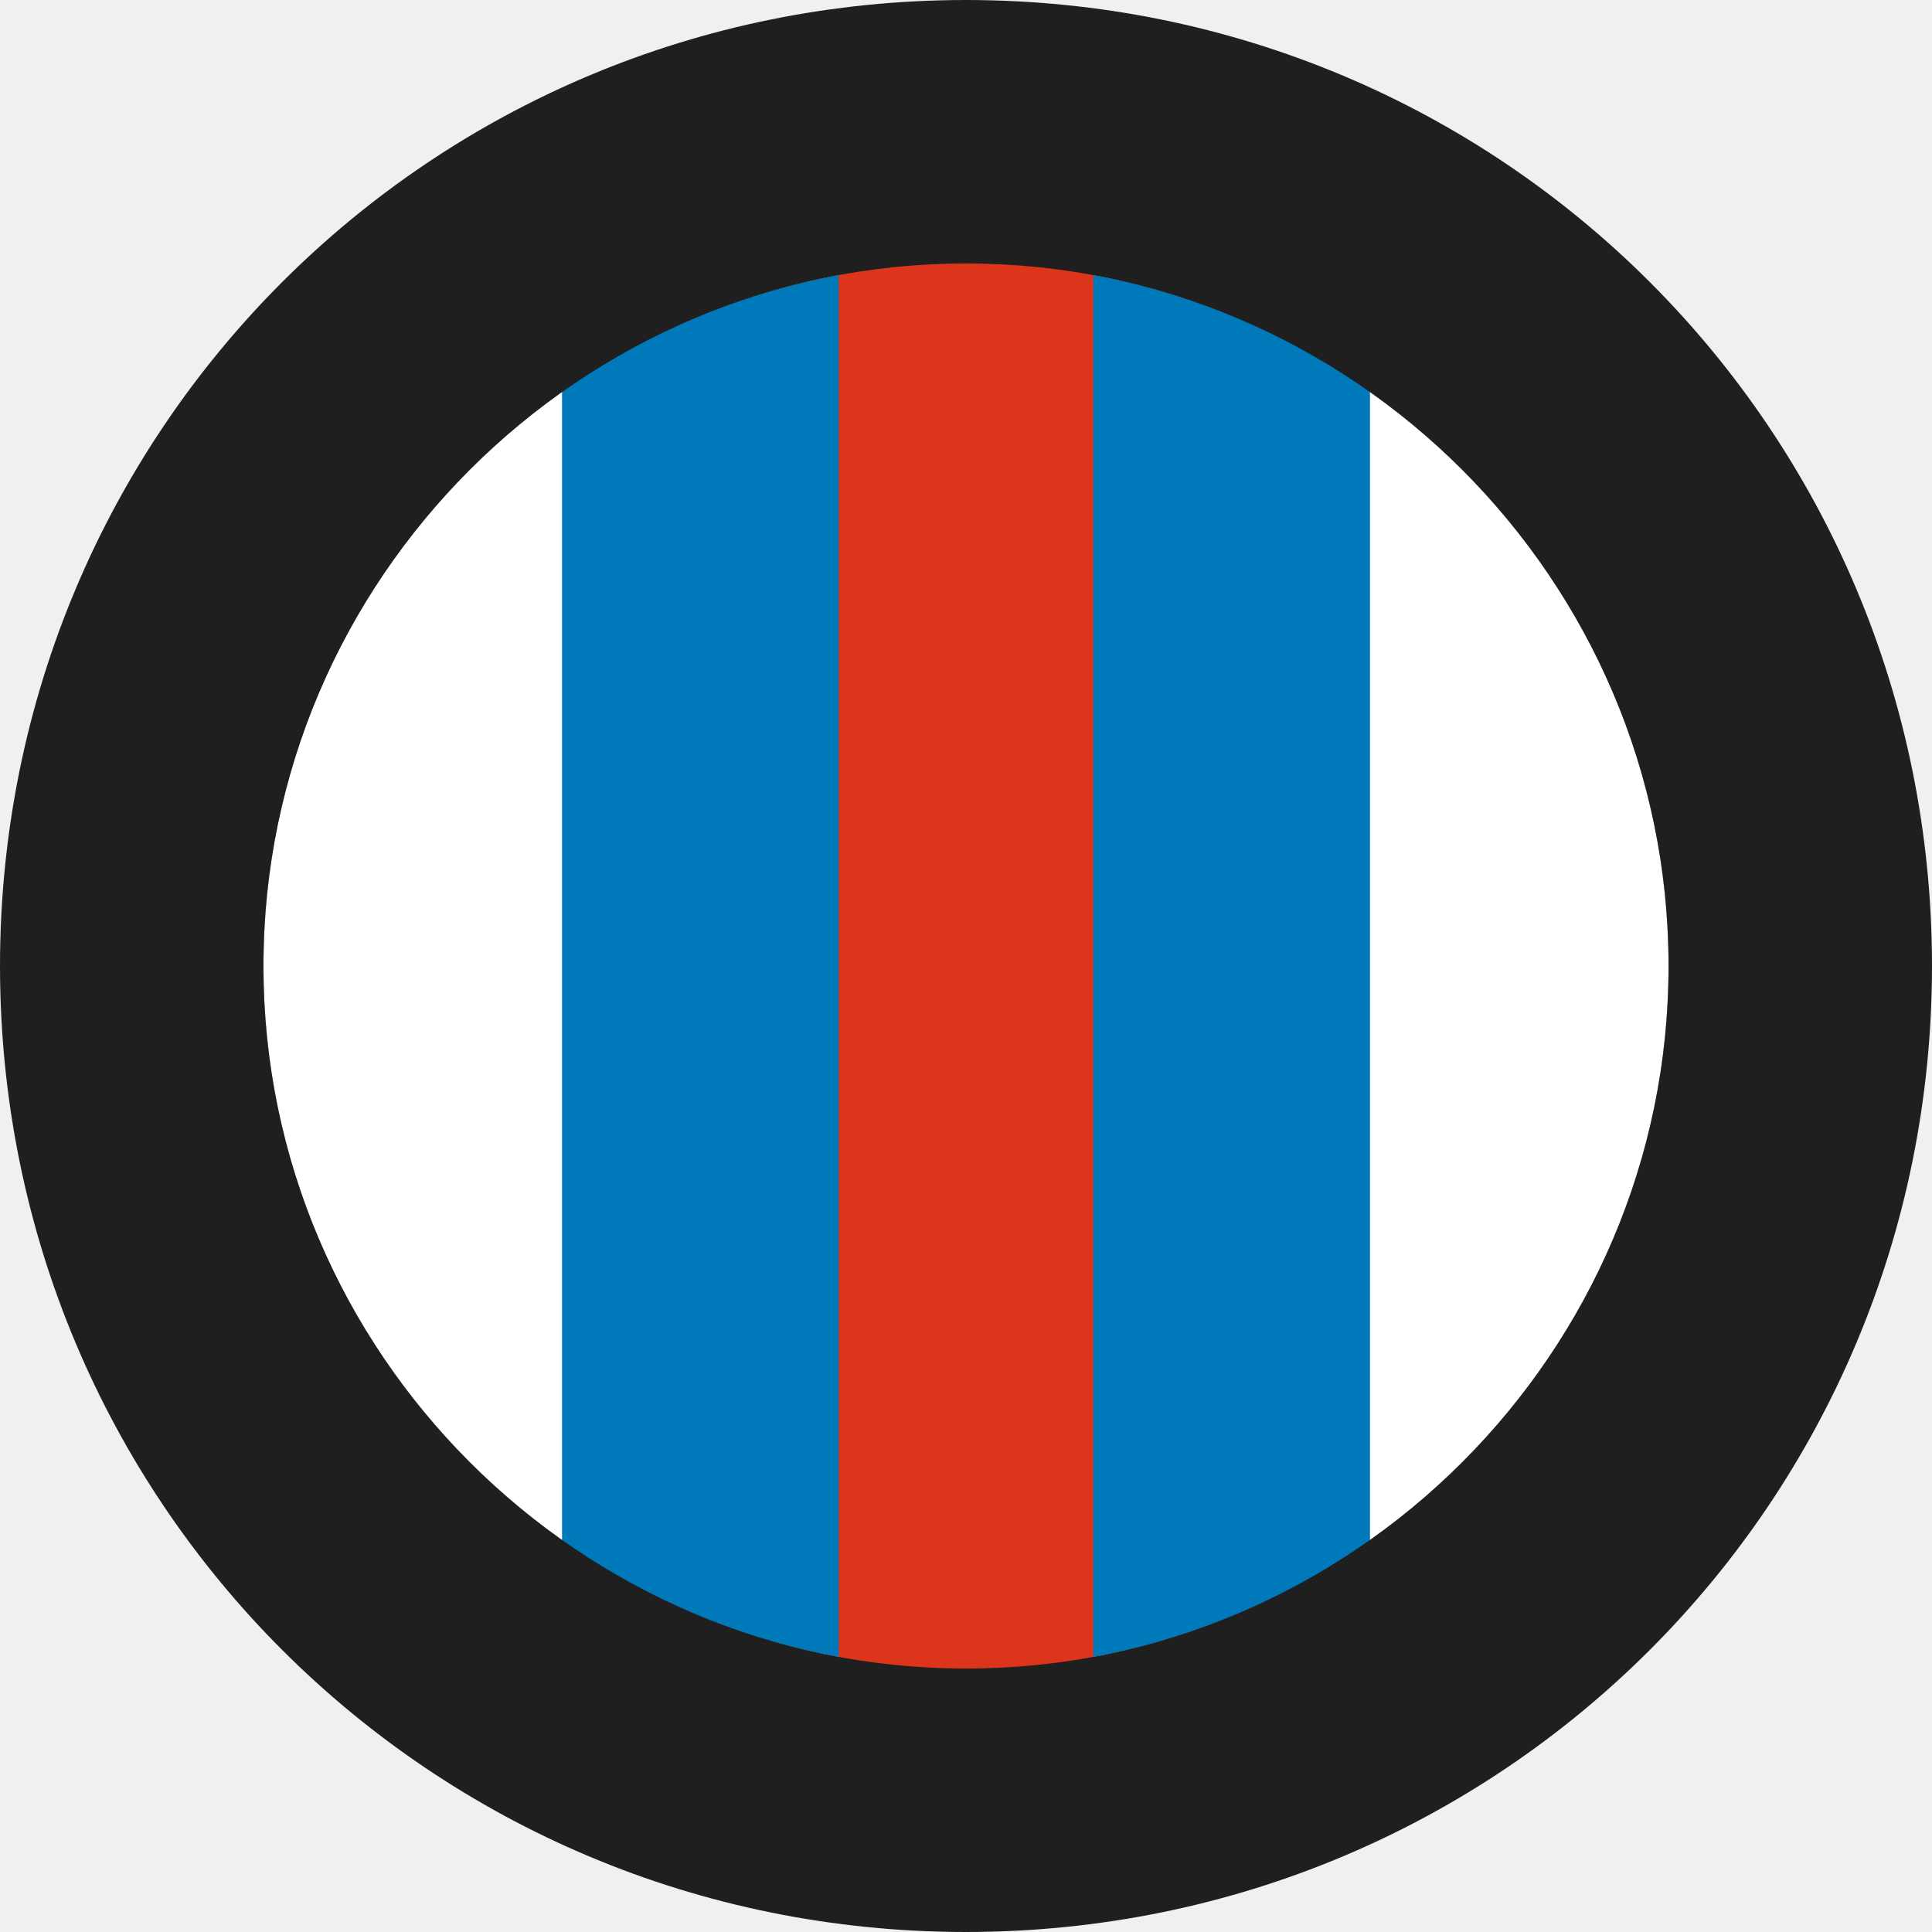
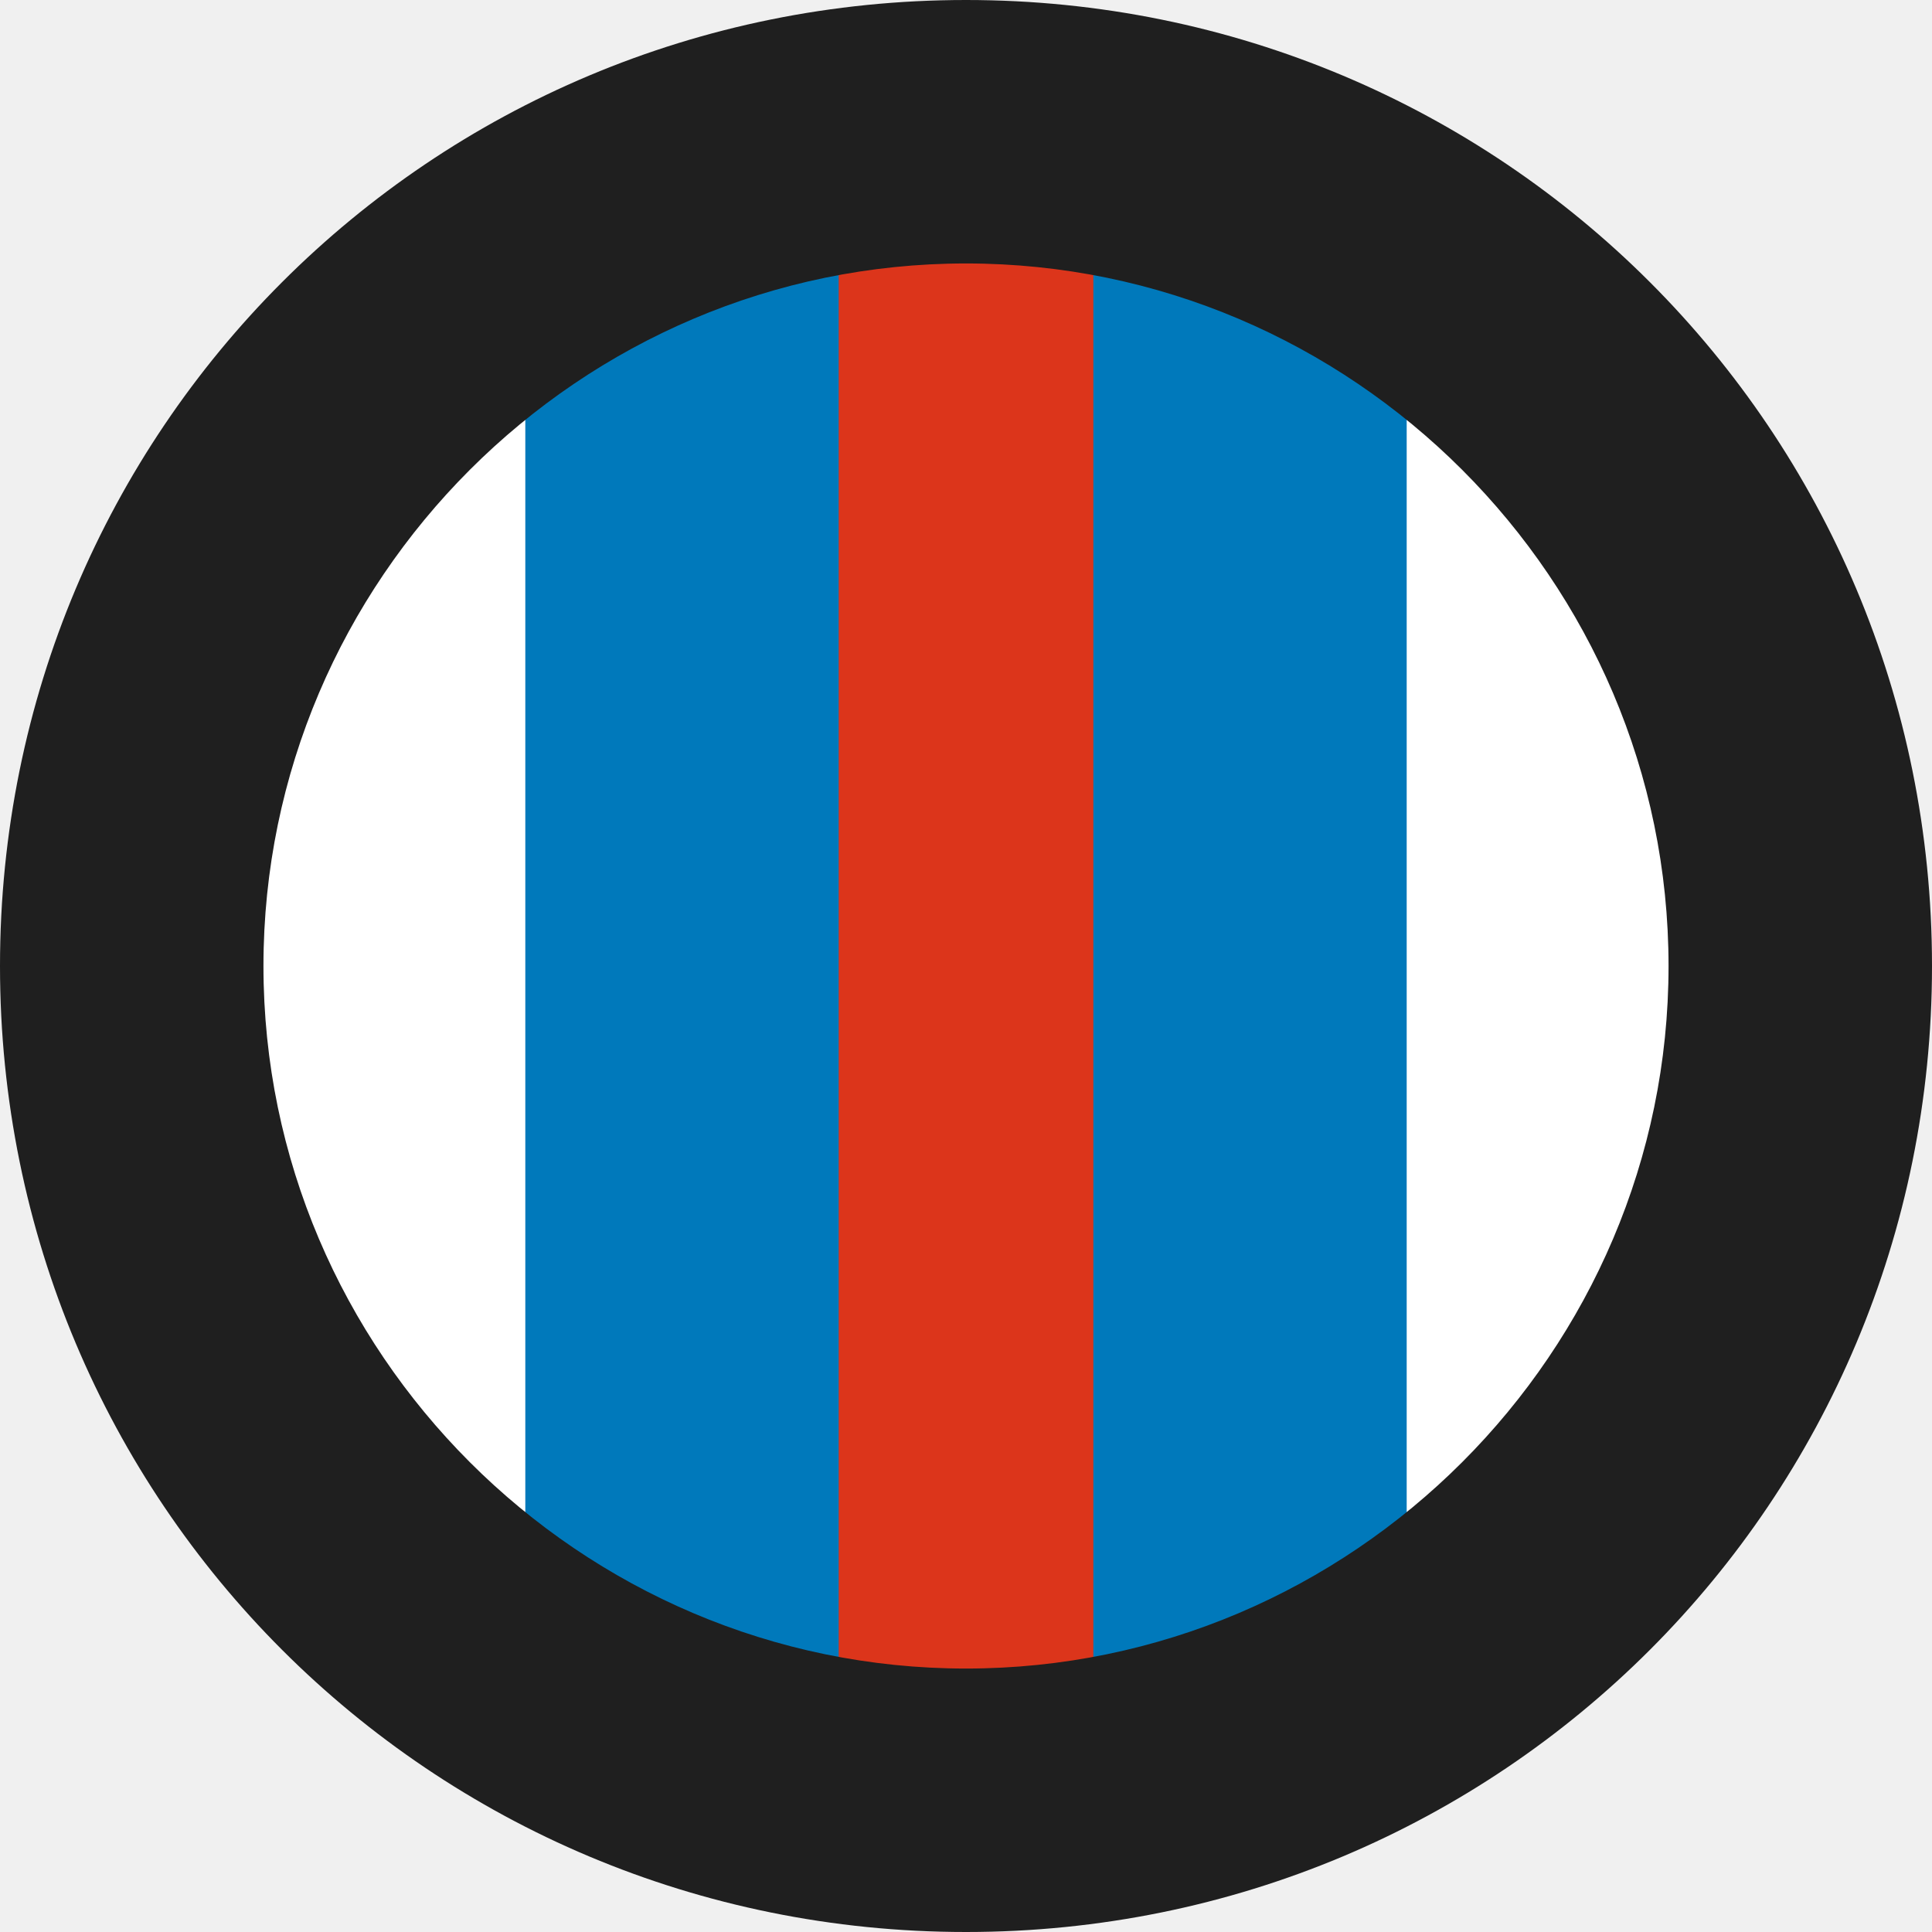
<svg xmlns="http://www.w3.org/2000/svg" version="1.1" id="Layer_1" x="0px" y="0px" viewBox="-286 409.9 22 22" style="enable-background:new -286 409.9 22 22;">
  <style type="text/css">
	.st0{fill:#FFFFFF;}
	.st1{fill:#B82E22;}
	.st2{fill:#A82323;}
	.st3{clip-path:url(#SVGID_2_);}
	.st4{fill:#4AC5E8;}
	.st5{fill:#E2E2E2;}
</style>
-   <circle class="st0" cx="-275" cy="420.9" r="11" />
  <circle class="st1" cx="-275" cy="420.9" r="8" />
-   <circle class="st0" cx="-275" cy="420.9" r="11" />
-   <circle class="st0" cx="-275" cy="420.9" r="8" style="fill: rgb(0, 121, 187);" />
-   <g>
+   <circle class="st0" cx="-275" cy="420.9" r="8" style="fill: rgb(0, 121, 187);" transform="matrix(1.1, 0, 0, 1.145, 27.5, -61.0305)" />
+   <g style="" transform="matrix(1.090909, 0, 0, 1.123636, 25, -52.03854)">
    <g>
      <defs>
        <circle id="SVGID_1_" cx="-275" cy="420.9" r="8" />
      </defs>
      <clipPath id="SVGID_2_">
        <circle cx="-275" cy="420.9" r="8" transform="matrix(1, 0, 0, 1, 0, 0)" style="overflow: visible;" />
      </clipPath>
      <g class="st3">
        <rect x="-286" y="409.9" class="st4" width="6.4" height="22" style="fill: rgb(255, 255, 255);" />
        <rect x="-270.4" y="409.9" class="st4" width="6.4" height="22" style="fill: rgb(255, 255, 255);" />
      </g>
    </g>
  </g>
  <rect x="-276.45" y="411.8" class="st5" width="2.9" height="18.2" style="fill: rgb(220, 53, 27);" />
-   <g>
+   <g transform="matrix(1, 0, 0, 1, 0, 0.000006)">
    <path class="st5" d="M-275,409.9c-6.1,0-11,4.9-11,11c0,6.1,4.9,11,11,11s11-4.9,11-11C-264,414.8-268.9,409.9-275,409.9z M-275,428.9c-4.4,0-8-3.6-8-8c0-4.4,3.6-8,8-8s8,3.6,8,8C-267,425.3-270.6,428.9-275,428.9z" style="fill: rgb(31, 31, 31);" />
  </g>
</svg>
